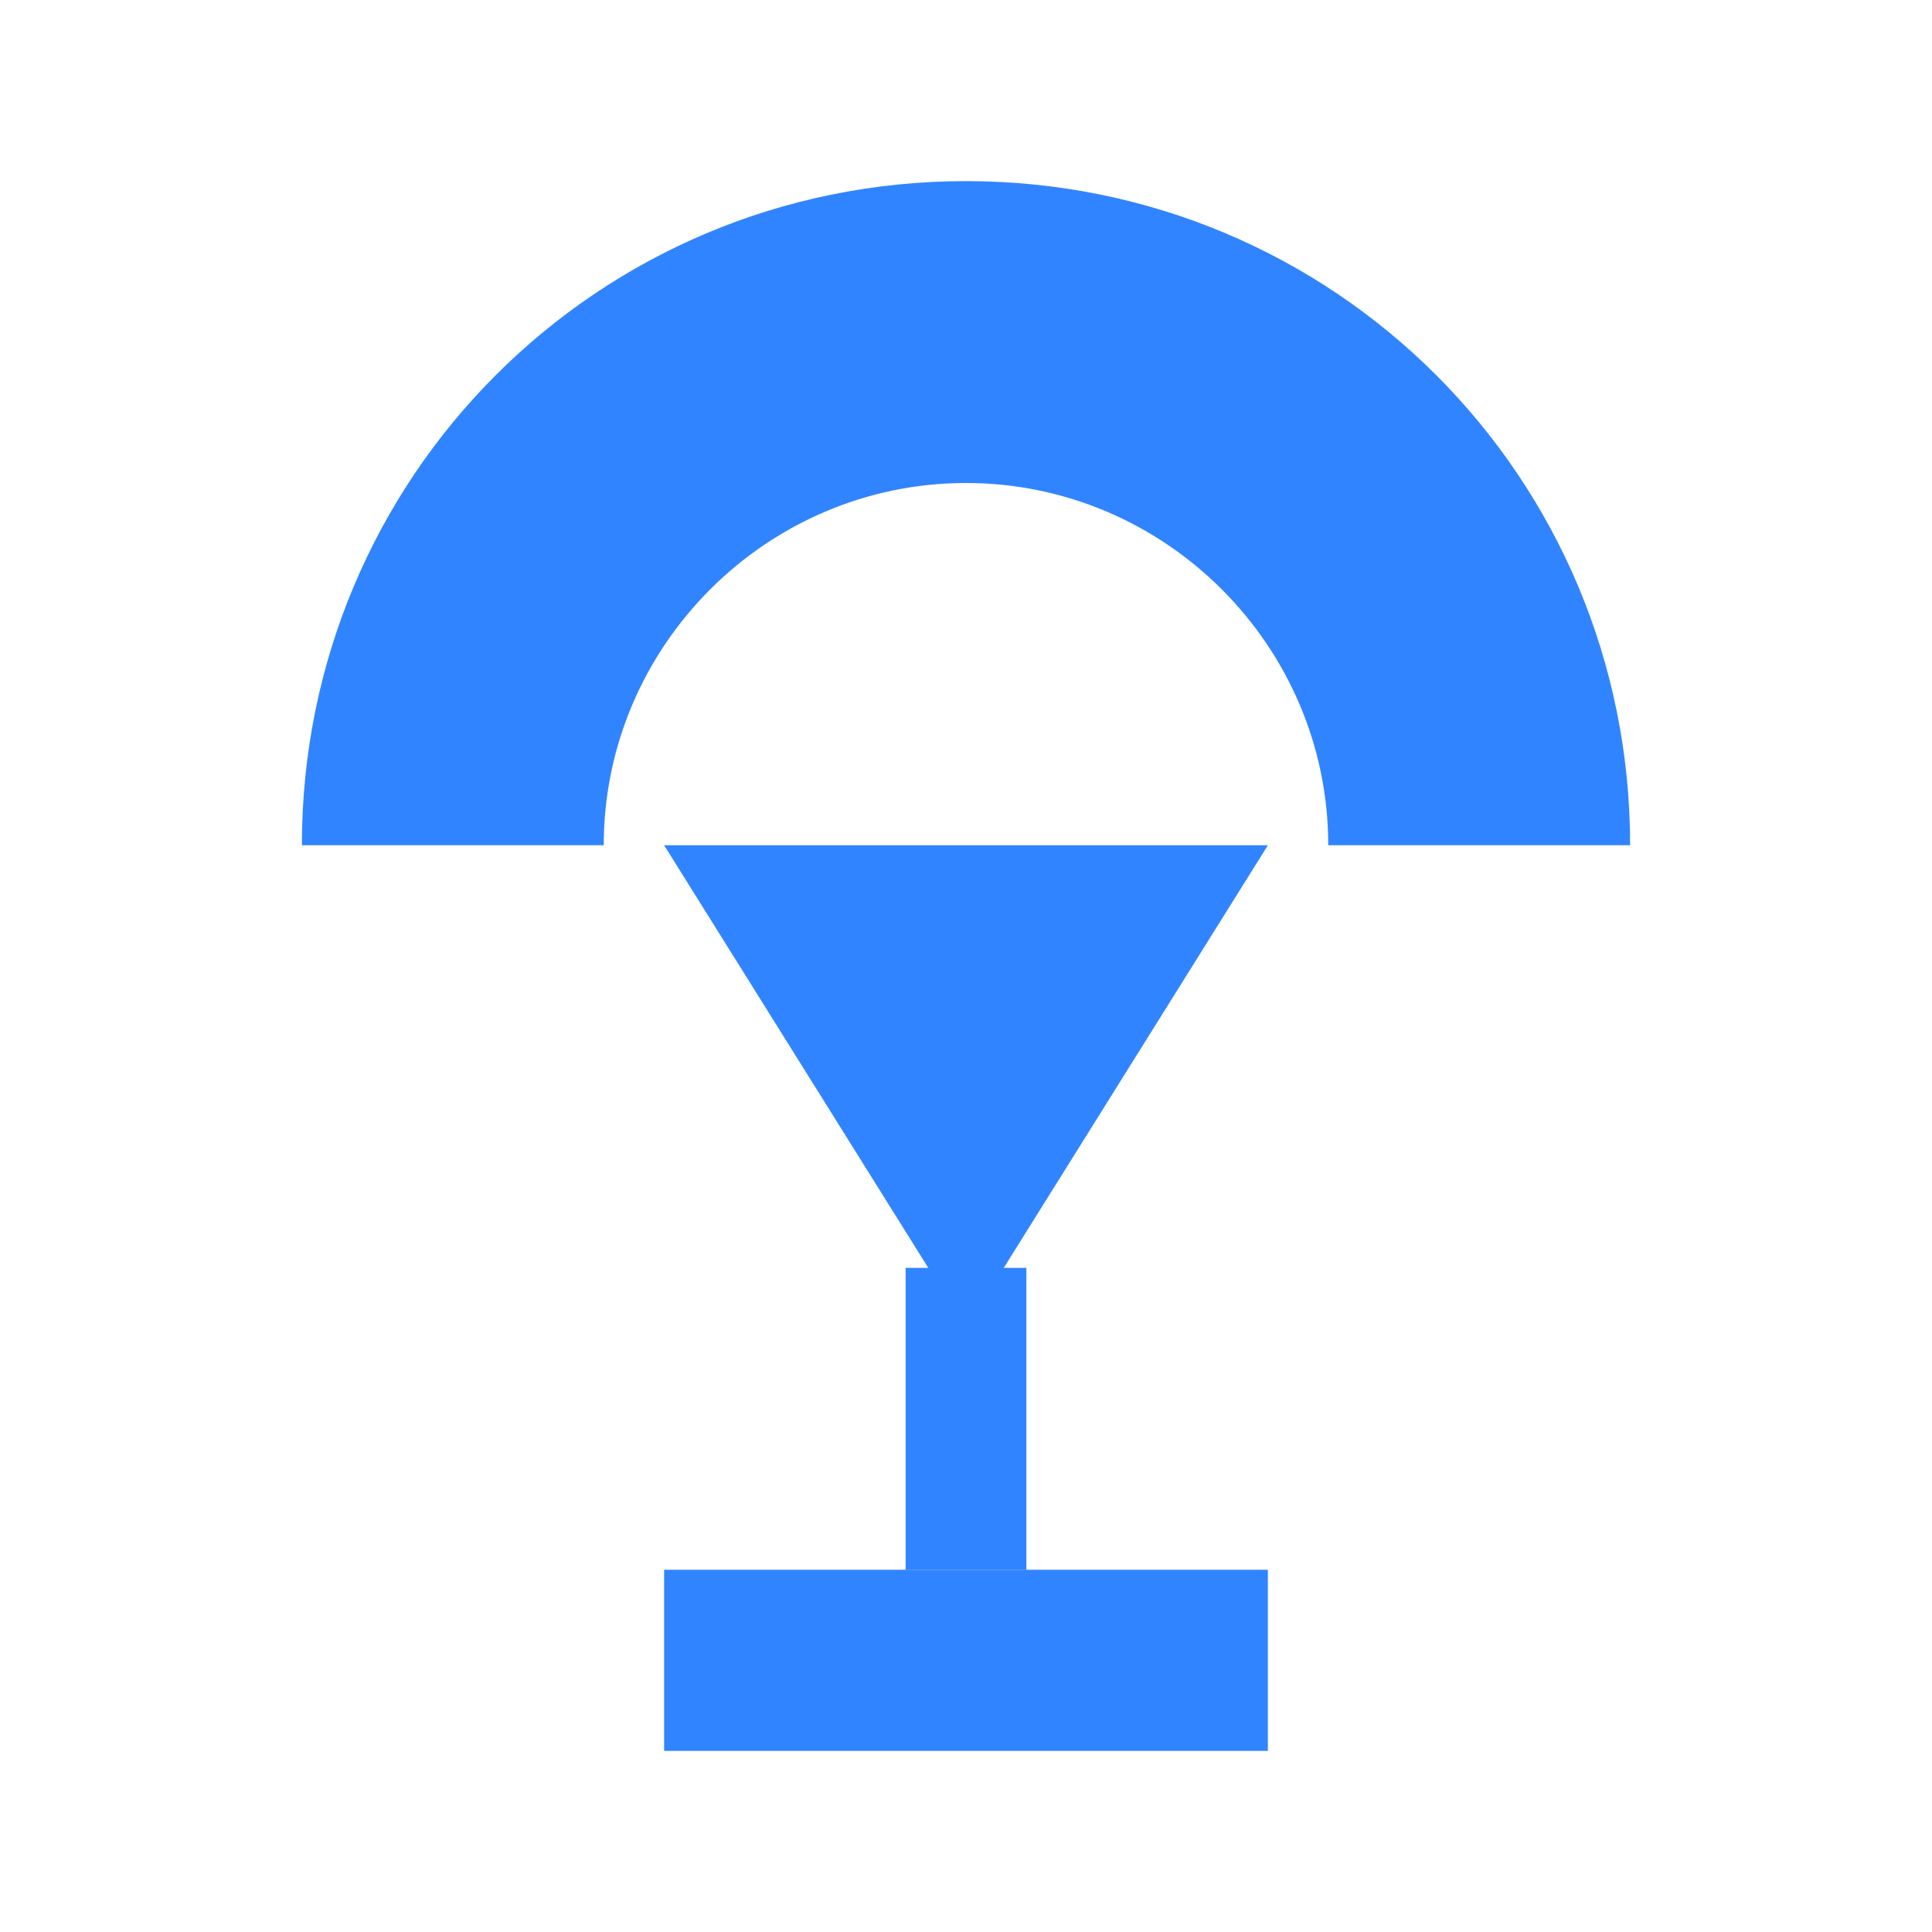
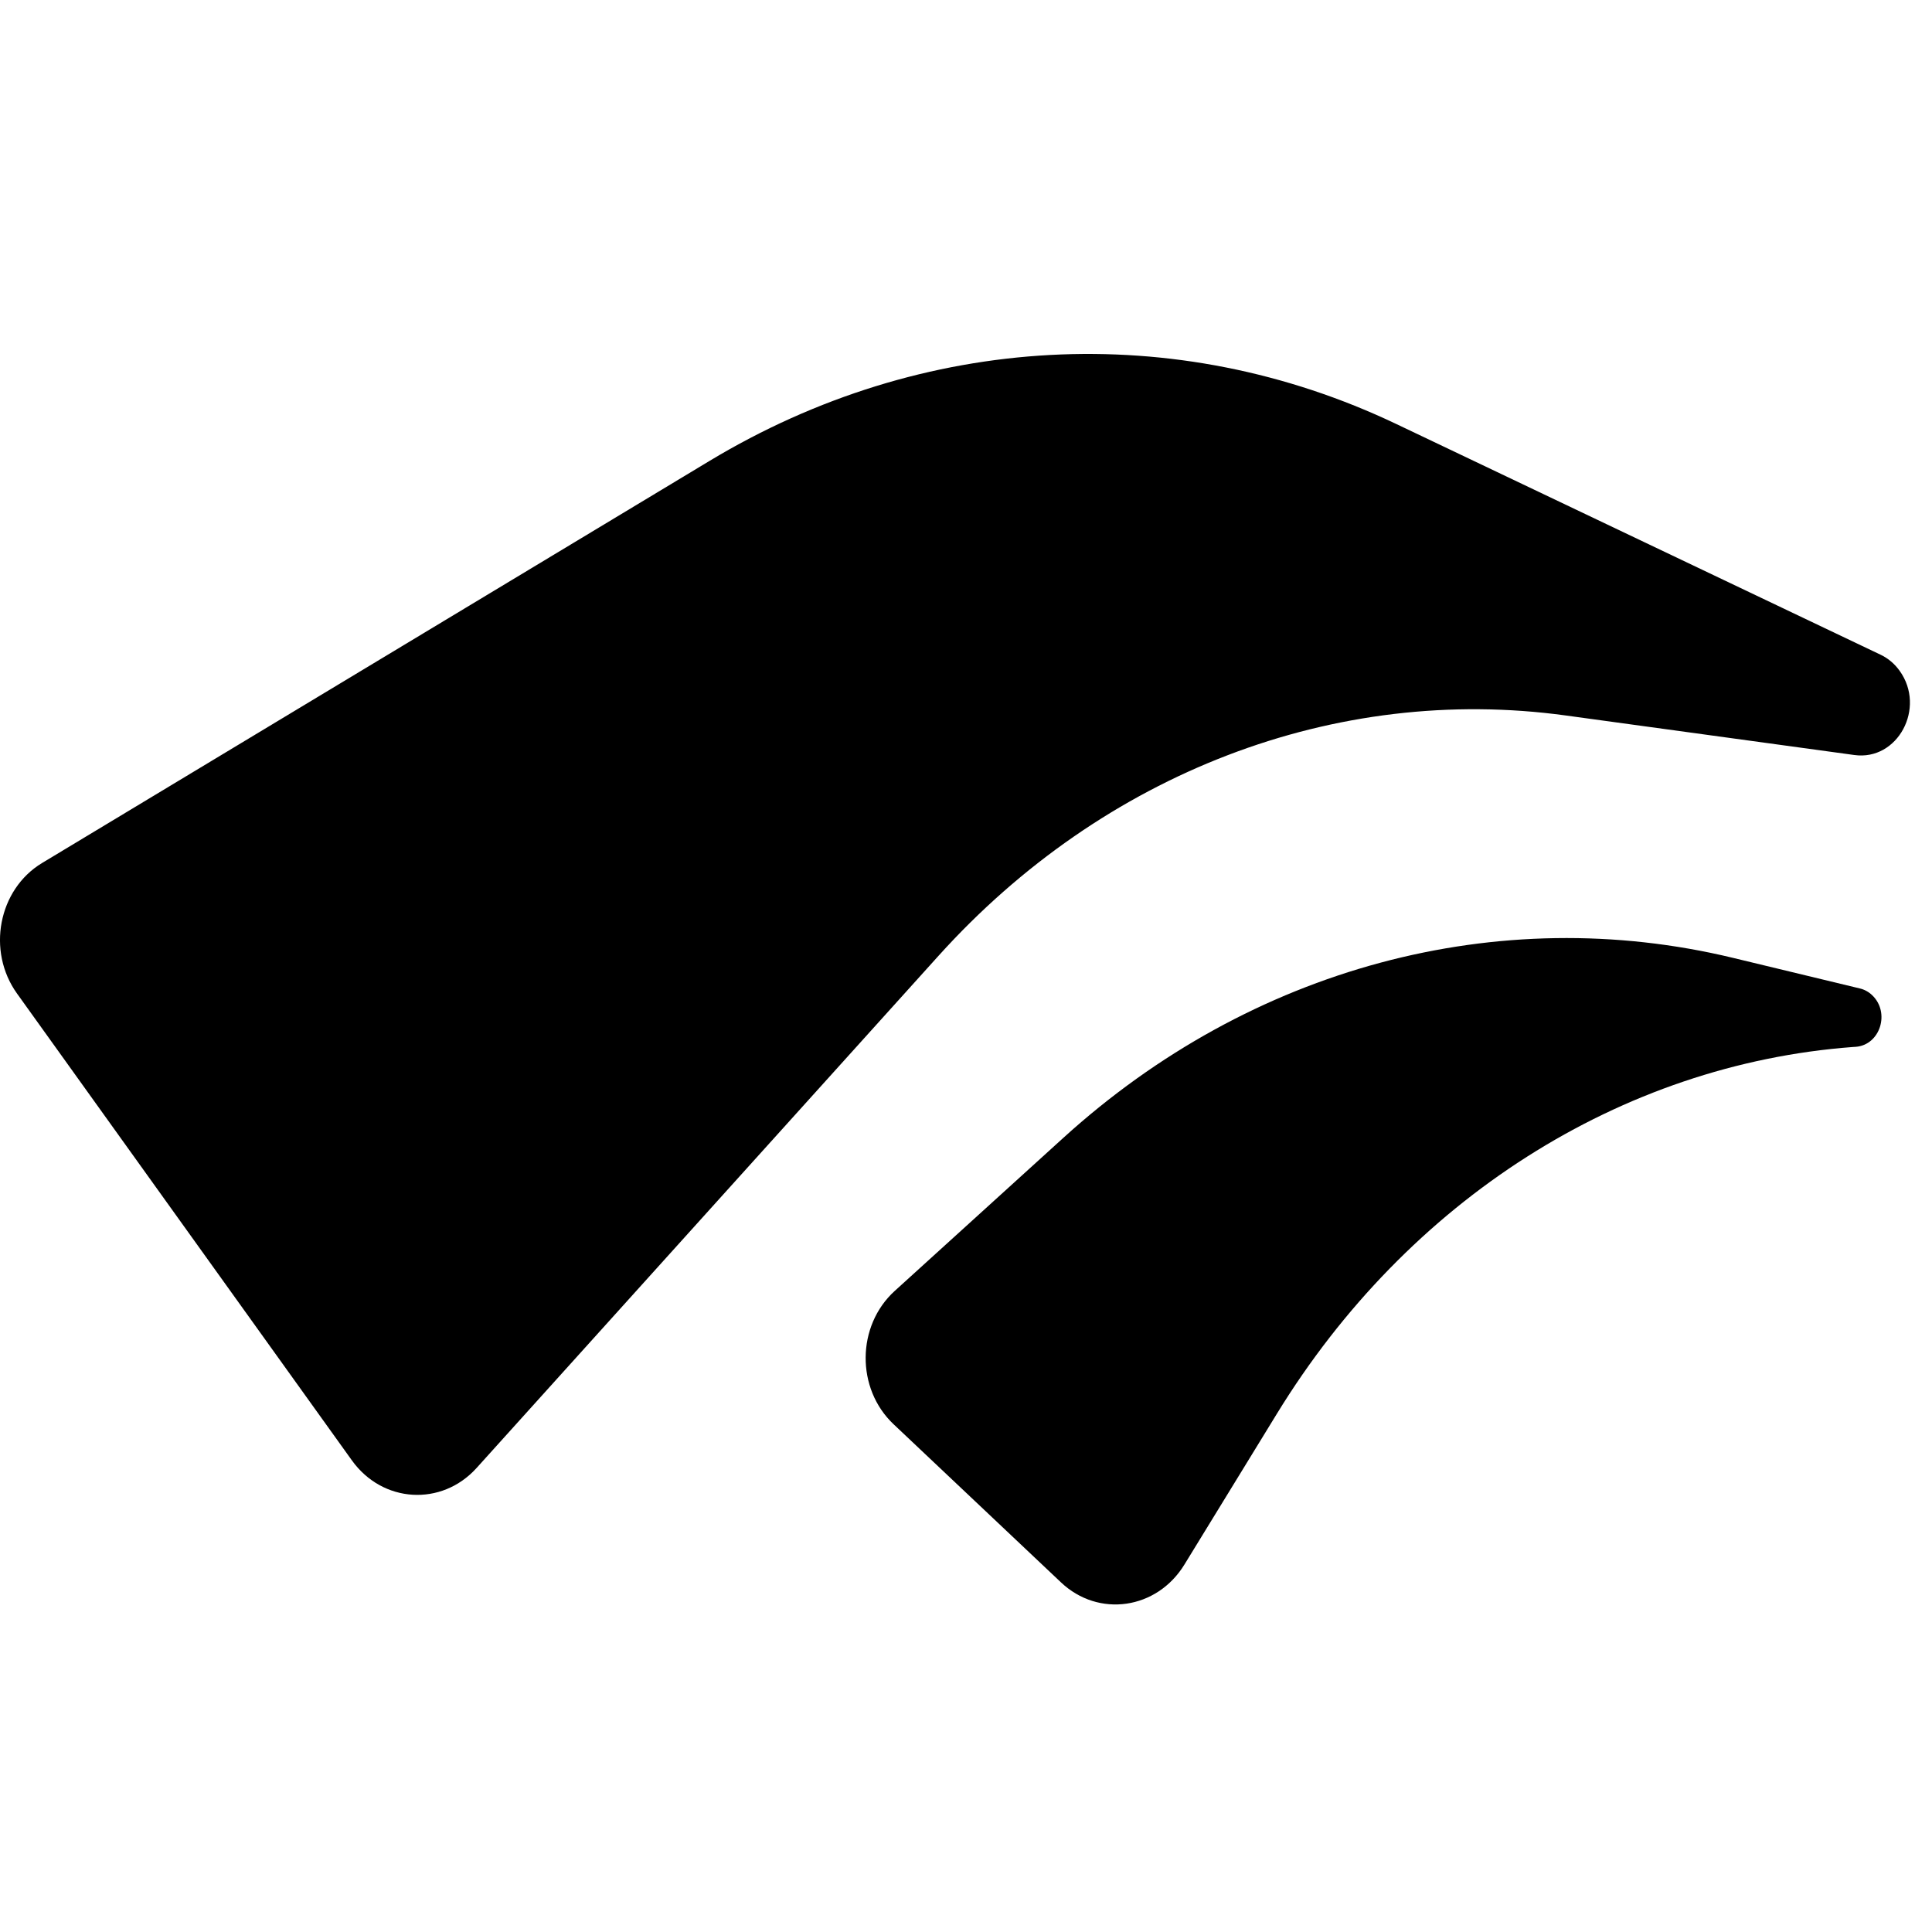
- <svg xmlns="http://www.w3.org/2000/svg" viewBox="0 0 32 32" fill="#3184FF">
-   <path d="M16 3c-6.1 0-11 4.9-11 11h5c0-3.3 2.7-6 6-6s6 2.7 6 6h5c0-6.1-4.9-11-11-11Z" />
-   <path d="M11 14h10l-5 8-5-8Z" />
-   <path d="M15 21h2v5h-2v-5Z" />
-   <path d="M11 26h10v3H11v-3Z" />
+ <svg xmlns="http://www.w3.org/2000/svg" fill="currentColor" fill-rule="evenodd" height="1em" style="flex:none;line-height:1" viewBox="0 0 24 24" width="1em">
+   <path clip-rule="evenodd" d="M14.713 19.436c-0.342 0.558-1.067 0.663-1.534 0.22l-2.079-1.964c-0.468-0.442-0.461-1.224 0.015-1.656l2.095-1.902c2.329-2.115 5.397-2.939 8.318-2.235l1.576 0.38c0.056 0.013 0.109 0.042 0.152 0.083 0.228 0.216 0.1 0.619-0.203 0.642l-0.034 0.002c-2.884 0.216-5.529 1.9-7.157 4.556z" />
+   <path clip-rule="evenodd" d="M5.921 18.235c-0.435 0.482-1.169 0.438-1.55-0.094L0.212 12.343c-0.38-0.529-0.233-1.294 0.31-1.622l8.293-4.996c2.644-1.593 5.791-1.762 8.53-0.458l6.016 2.866c0.093 0.044 0.174 0.112 0.237 0.2 0.331 0.461-0.024 1.121-0.563 1.046l-3.584-0.491c-2.861-0.392-5.742 0.712-7.793 2.986z" />
</svg>
